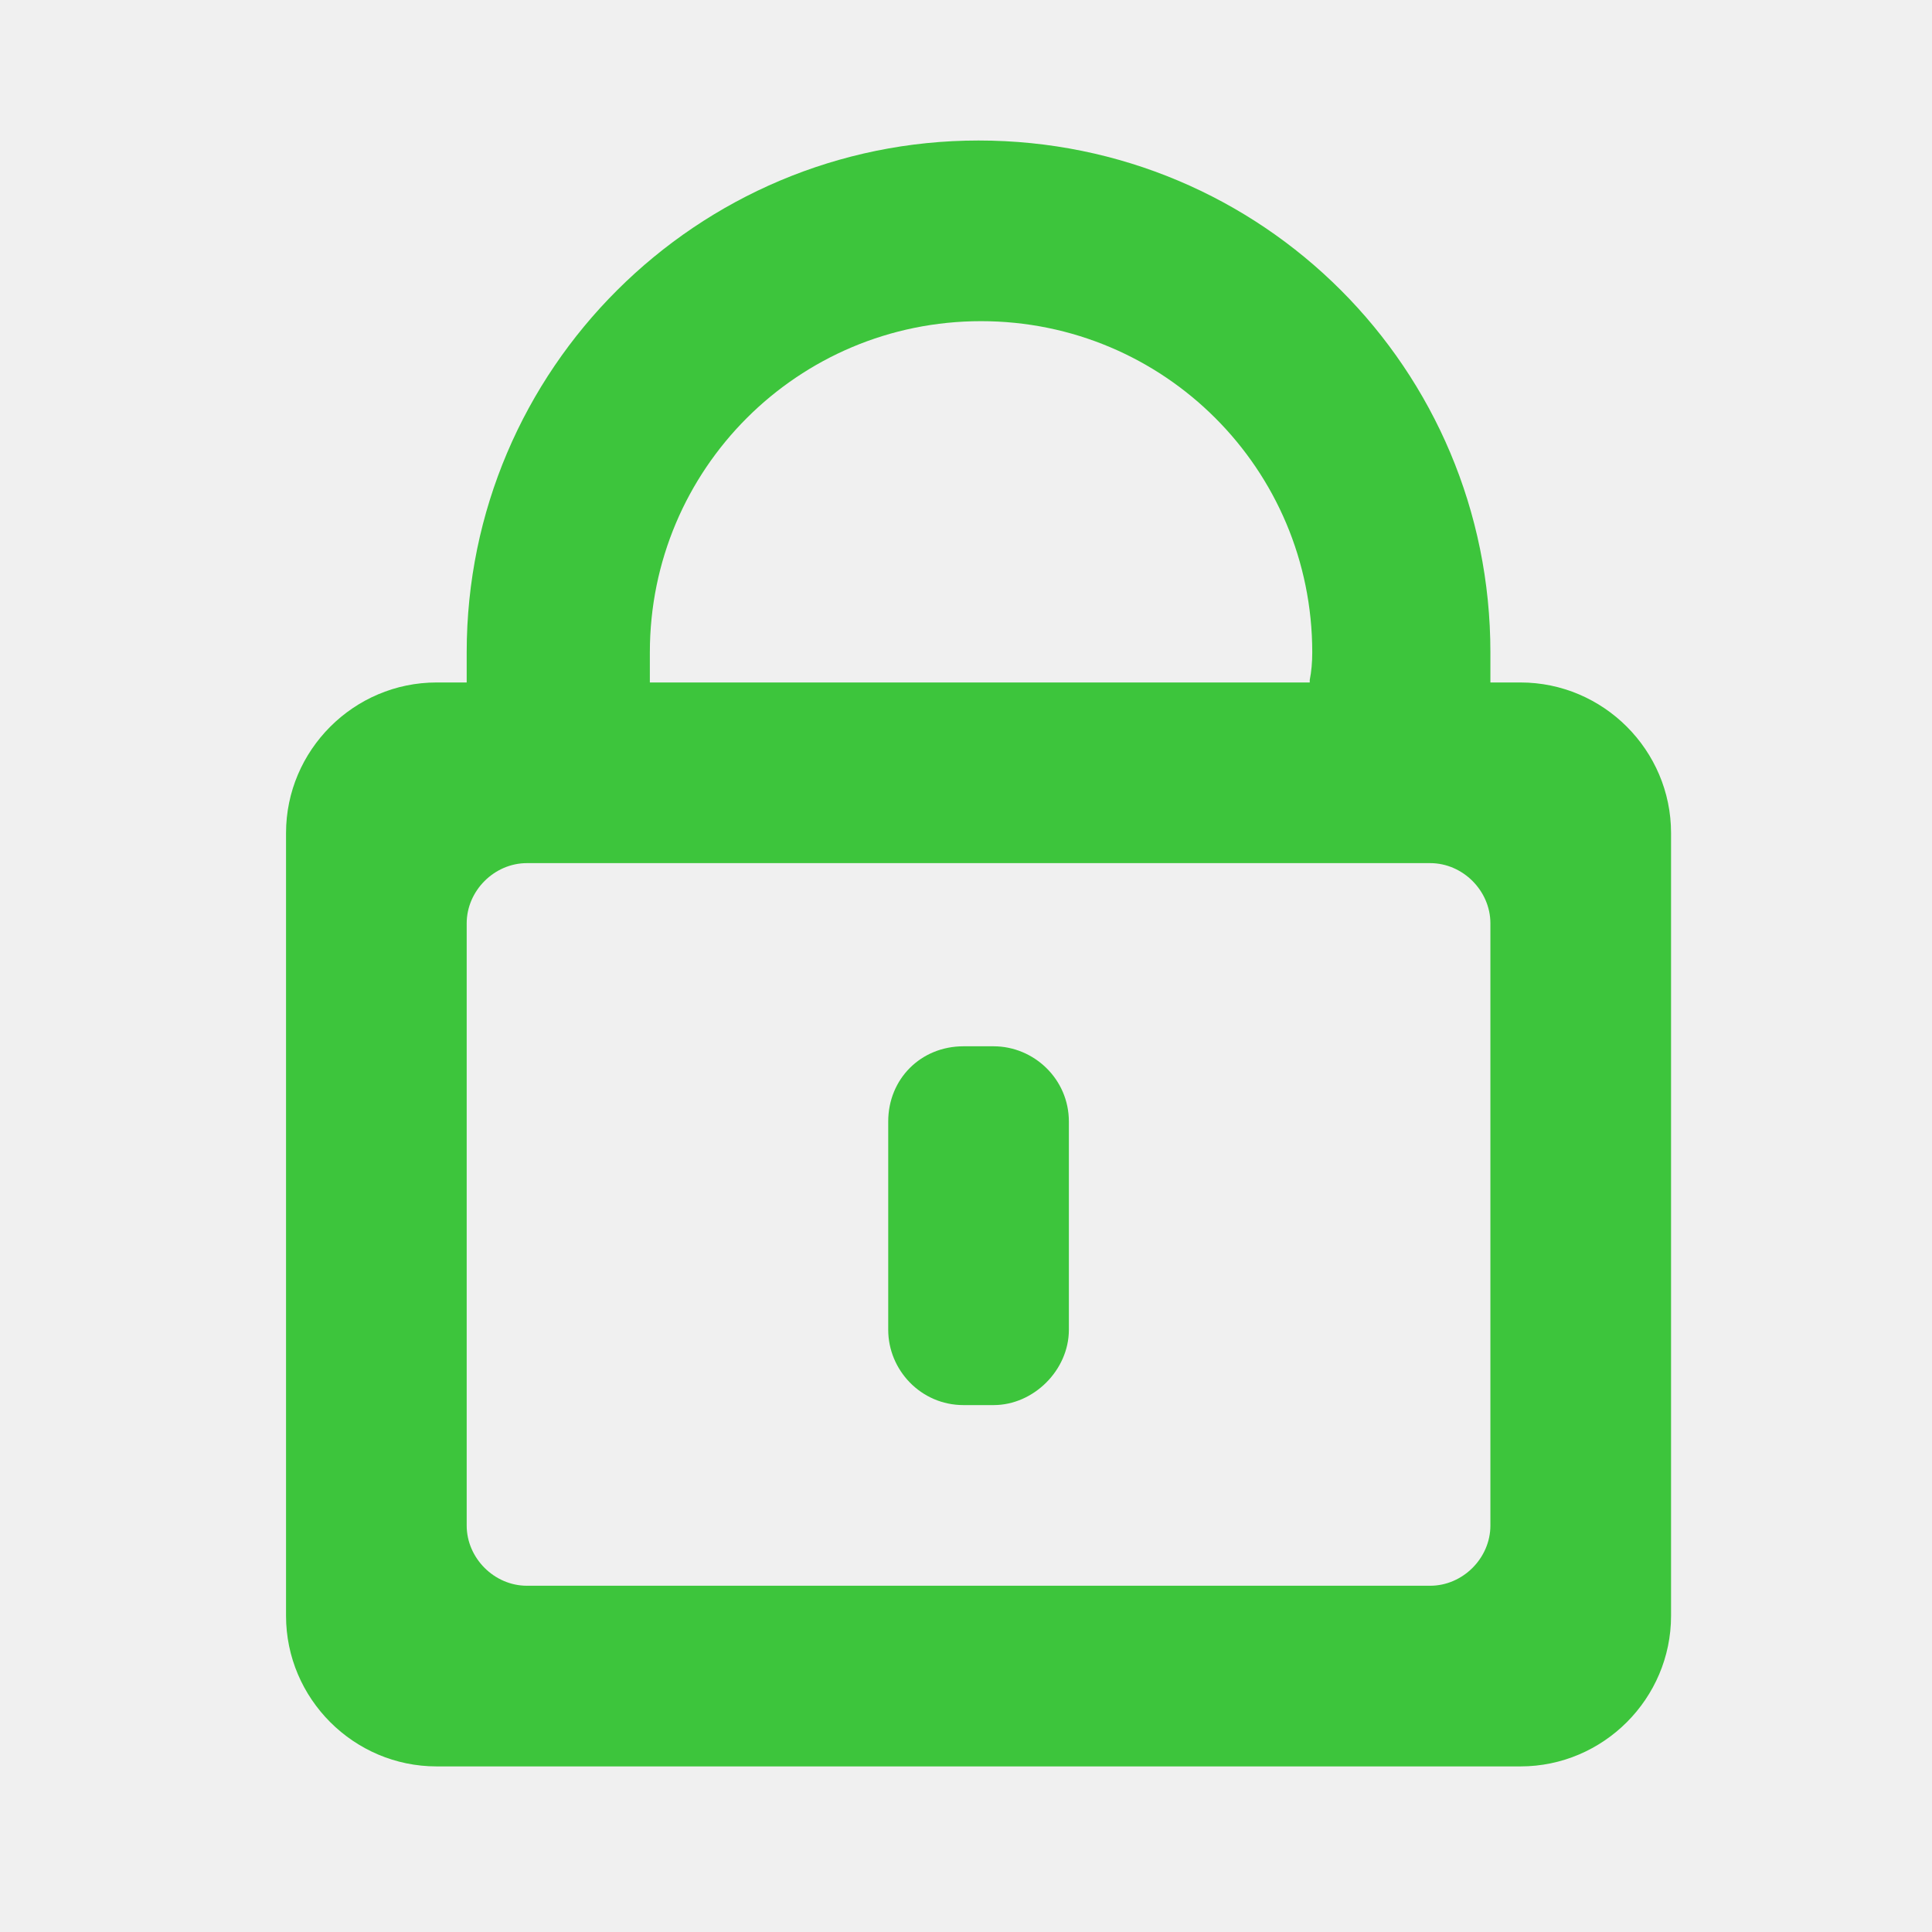
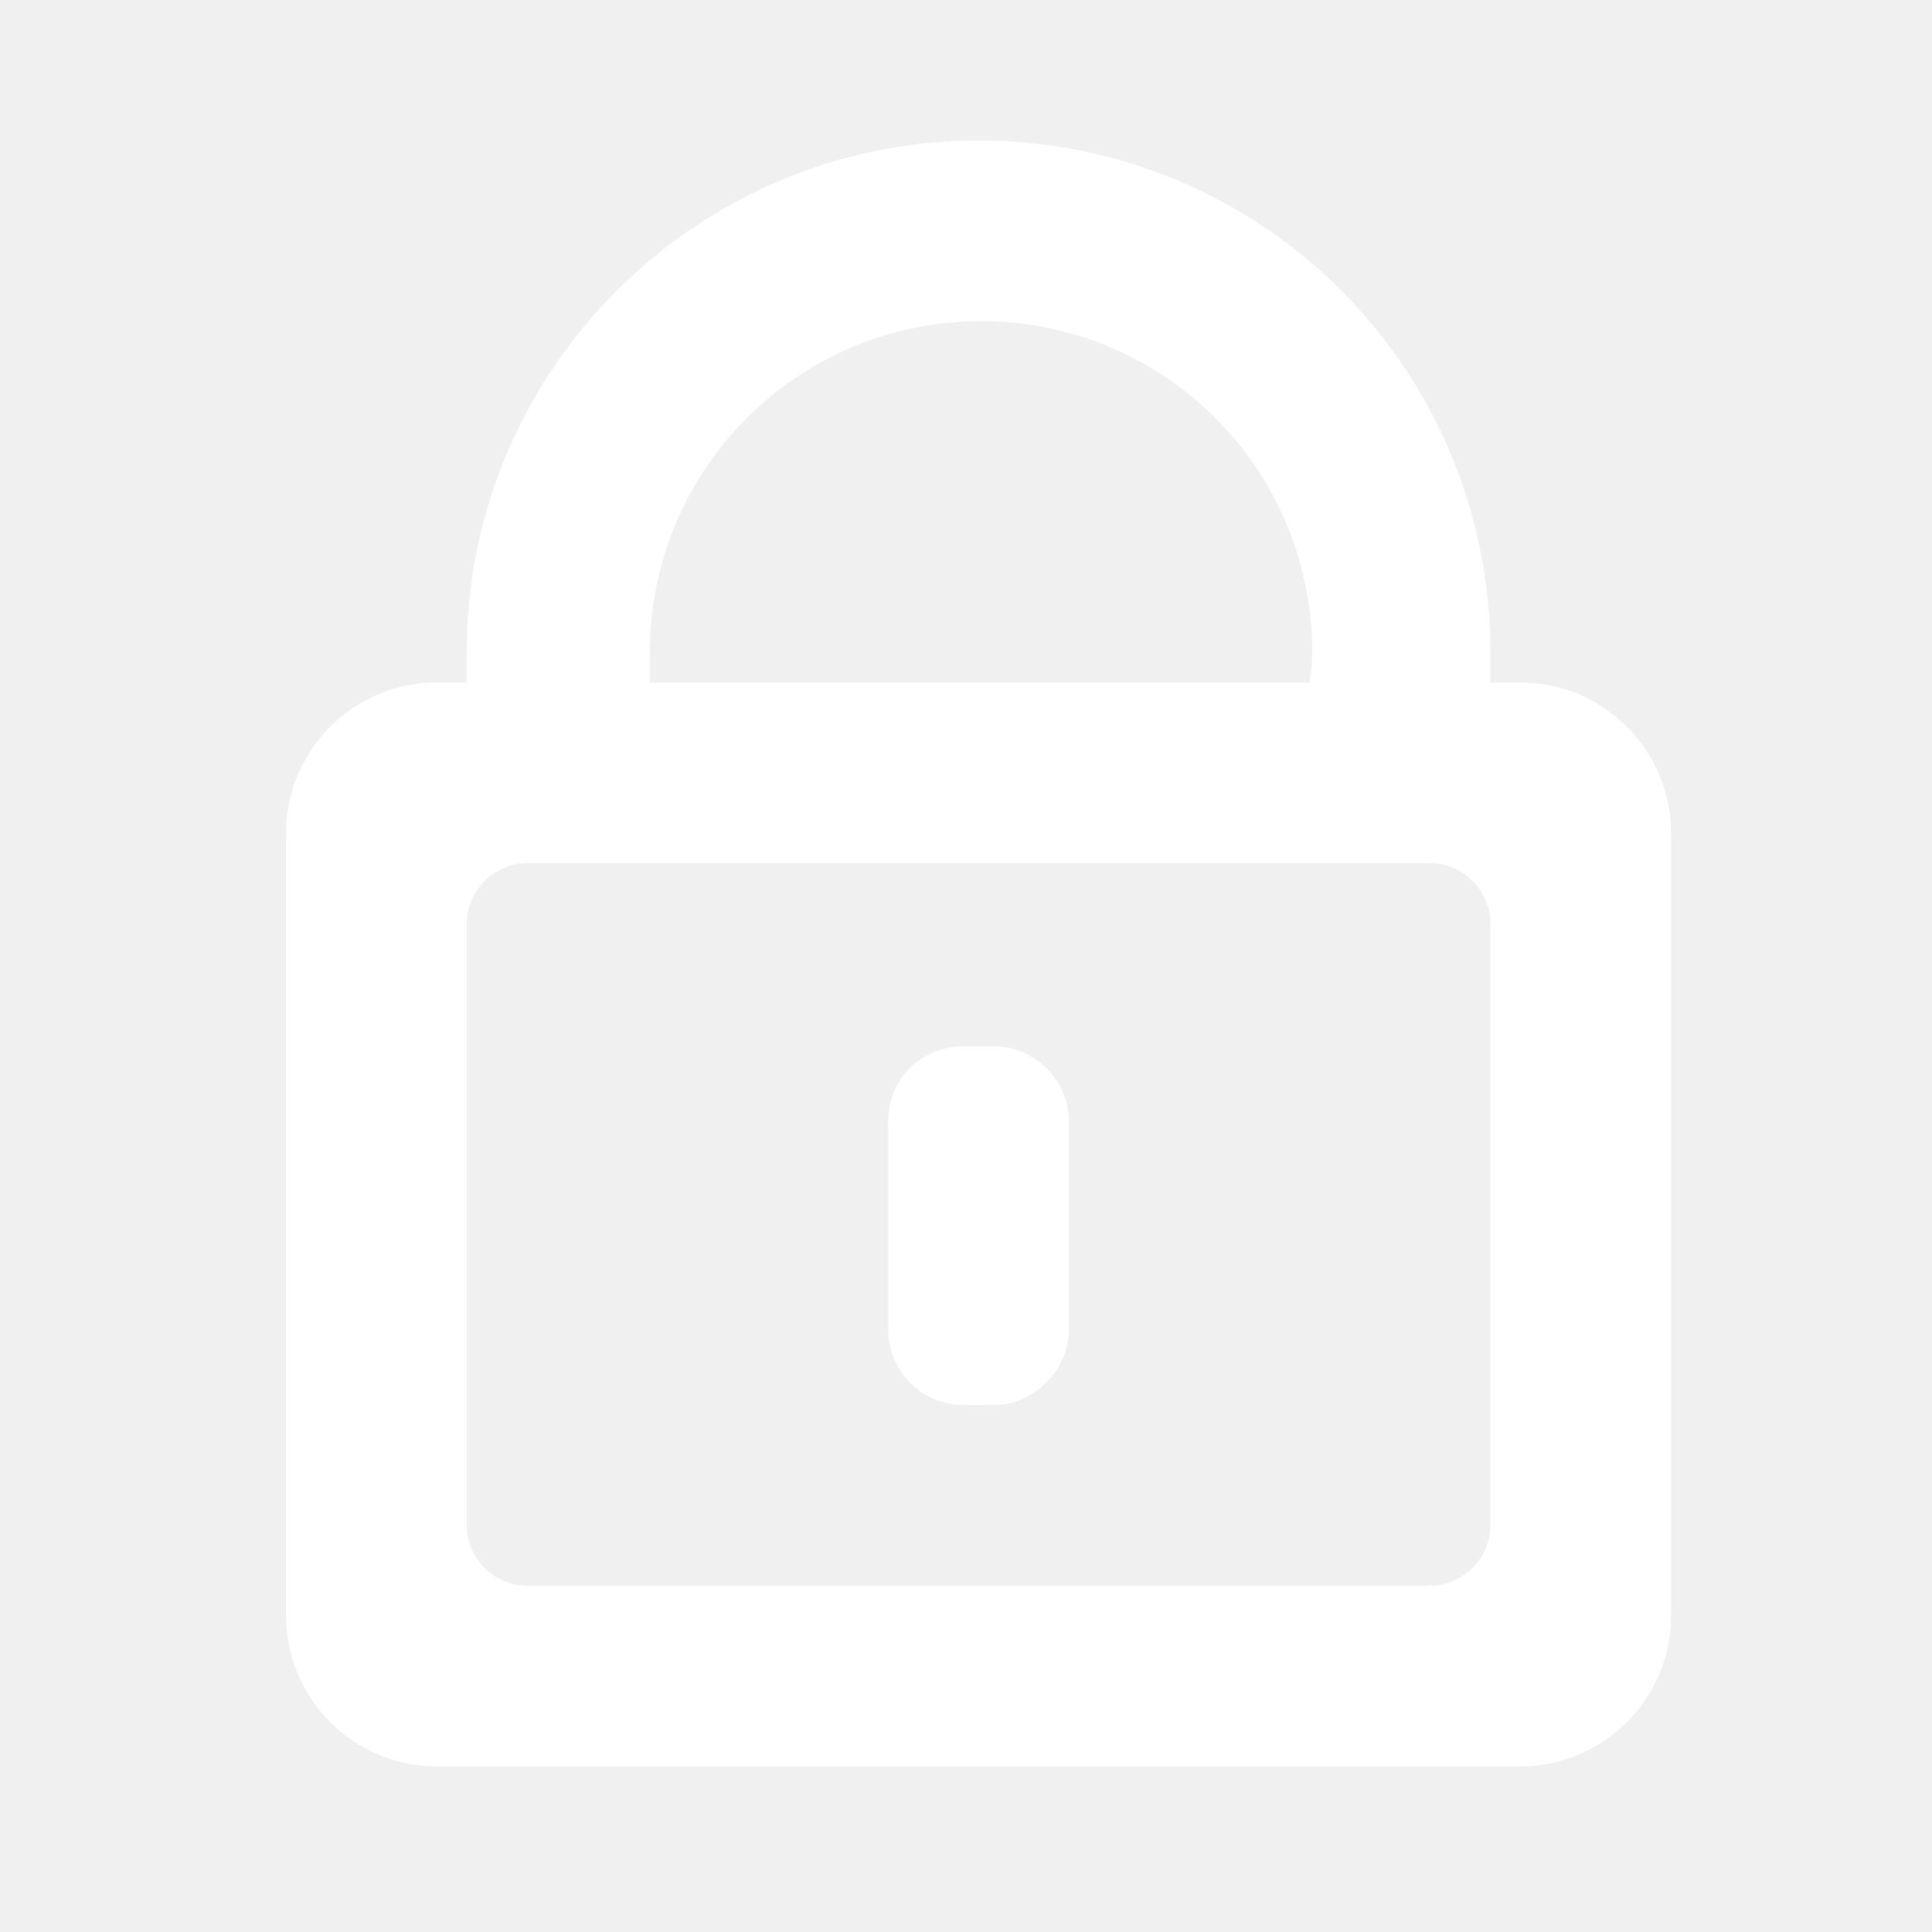
<svg xmlns="http://www.w3.org/2000/svg" version="1.2" viewBox="0 0 77 77" width="77" height="77">
-   <style>.a{fill:#3dc53c}</style>
+   <style>.a{fill:#ffffff}</style>
  <path fill-rule="evenodd" class="a" d="m60.6 70.4h-43.2c-3.3 0-6-2.7-6-6v-31.2c0-3.3 2.7-6 6-6h1.2v-1.2c0-11.3 9.2-20.4 20.4-20.4 11.3 0 20.4 9.1 20.4 20.4q0 0.6 0 1.2h1.2c3.3 0 6 2.7 6 6v31.2c0 3.3-2.7 6-6 6zm-21.5-57.6c-7.3 0-13.2 5.9-13.2 13.2v1.2h26.3v-0.1q0.1-0.5 0.1-1.1c0-7.3-5.9-13.2-13.2-13.2zm20.3 24c0-1.3-1.1-2.4-2.4-2.4h-36c-1.3 0-2.4 1.1-2.4 2.4v24c0 1.3 1.1 2.4 2.4 2.4h36c1.3 0 2.4-1.1 2.4-2.4zm-19.8 19.2h-1.2c-1.7 0-3-1.4-3-3v-8.3c0-1.7 1.3-3 3-3h1.2c1.6 0 3 1.3 3 3v8.3c0 1.6-1.4 3-3 3z" />
</svg>
